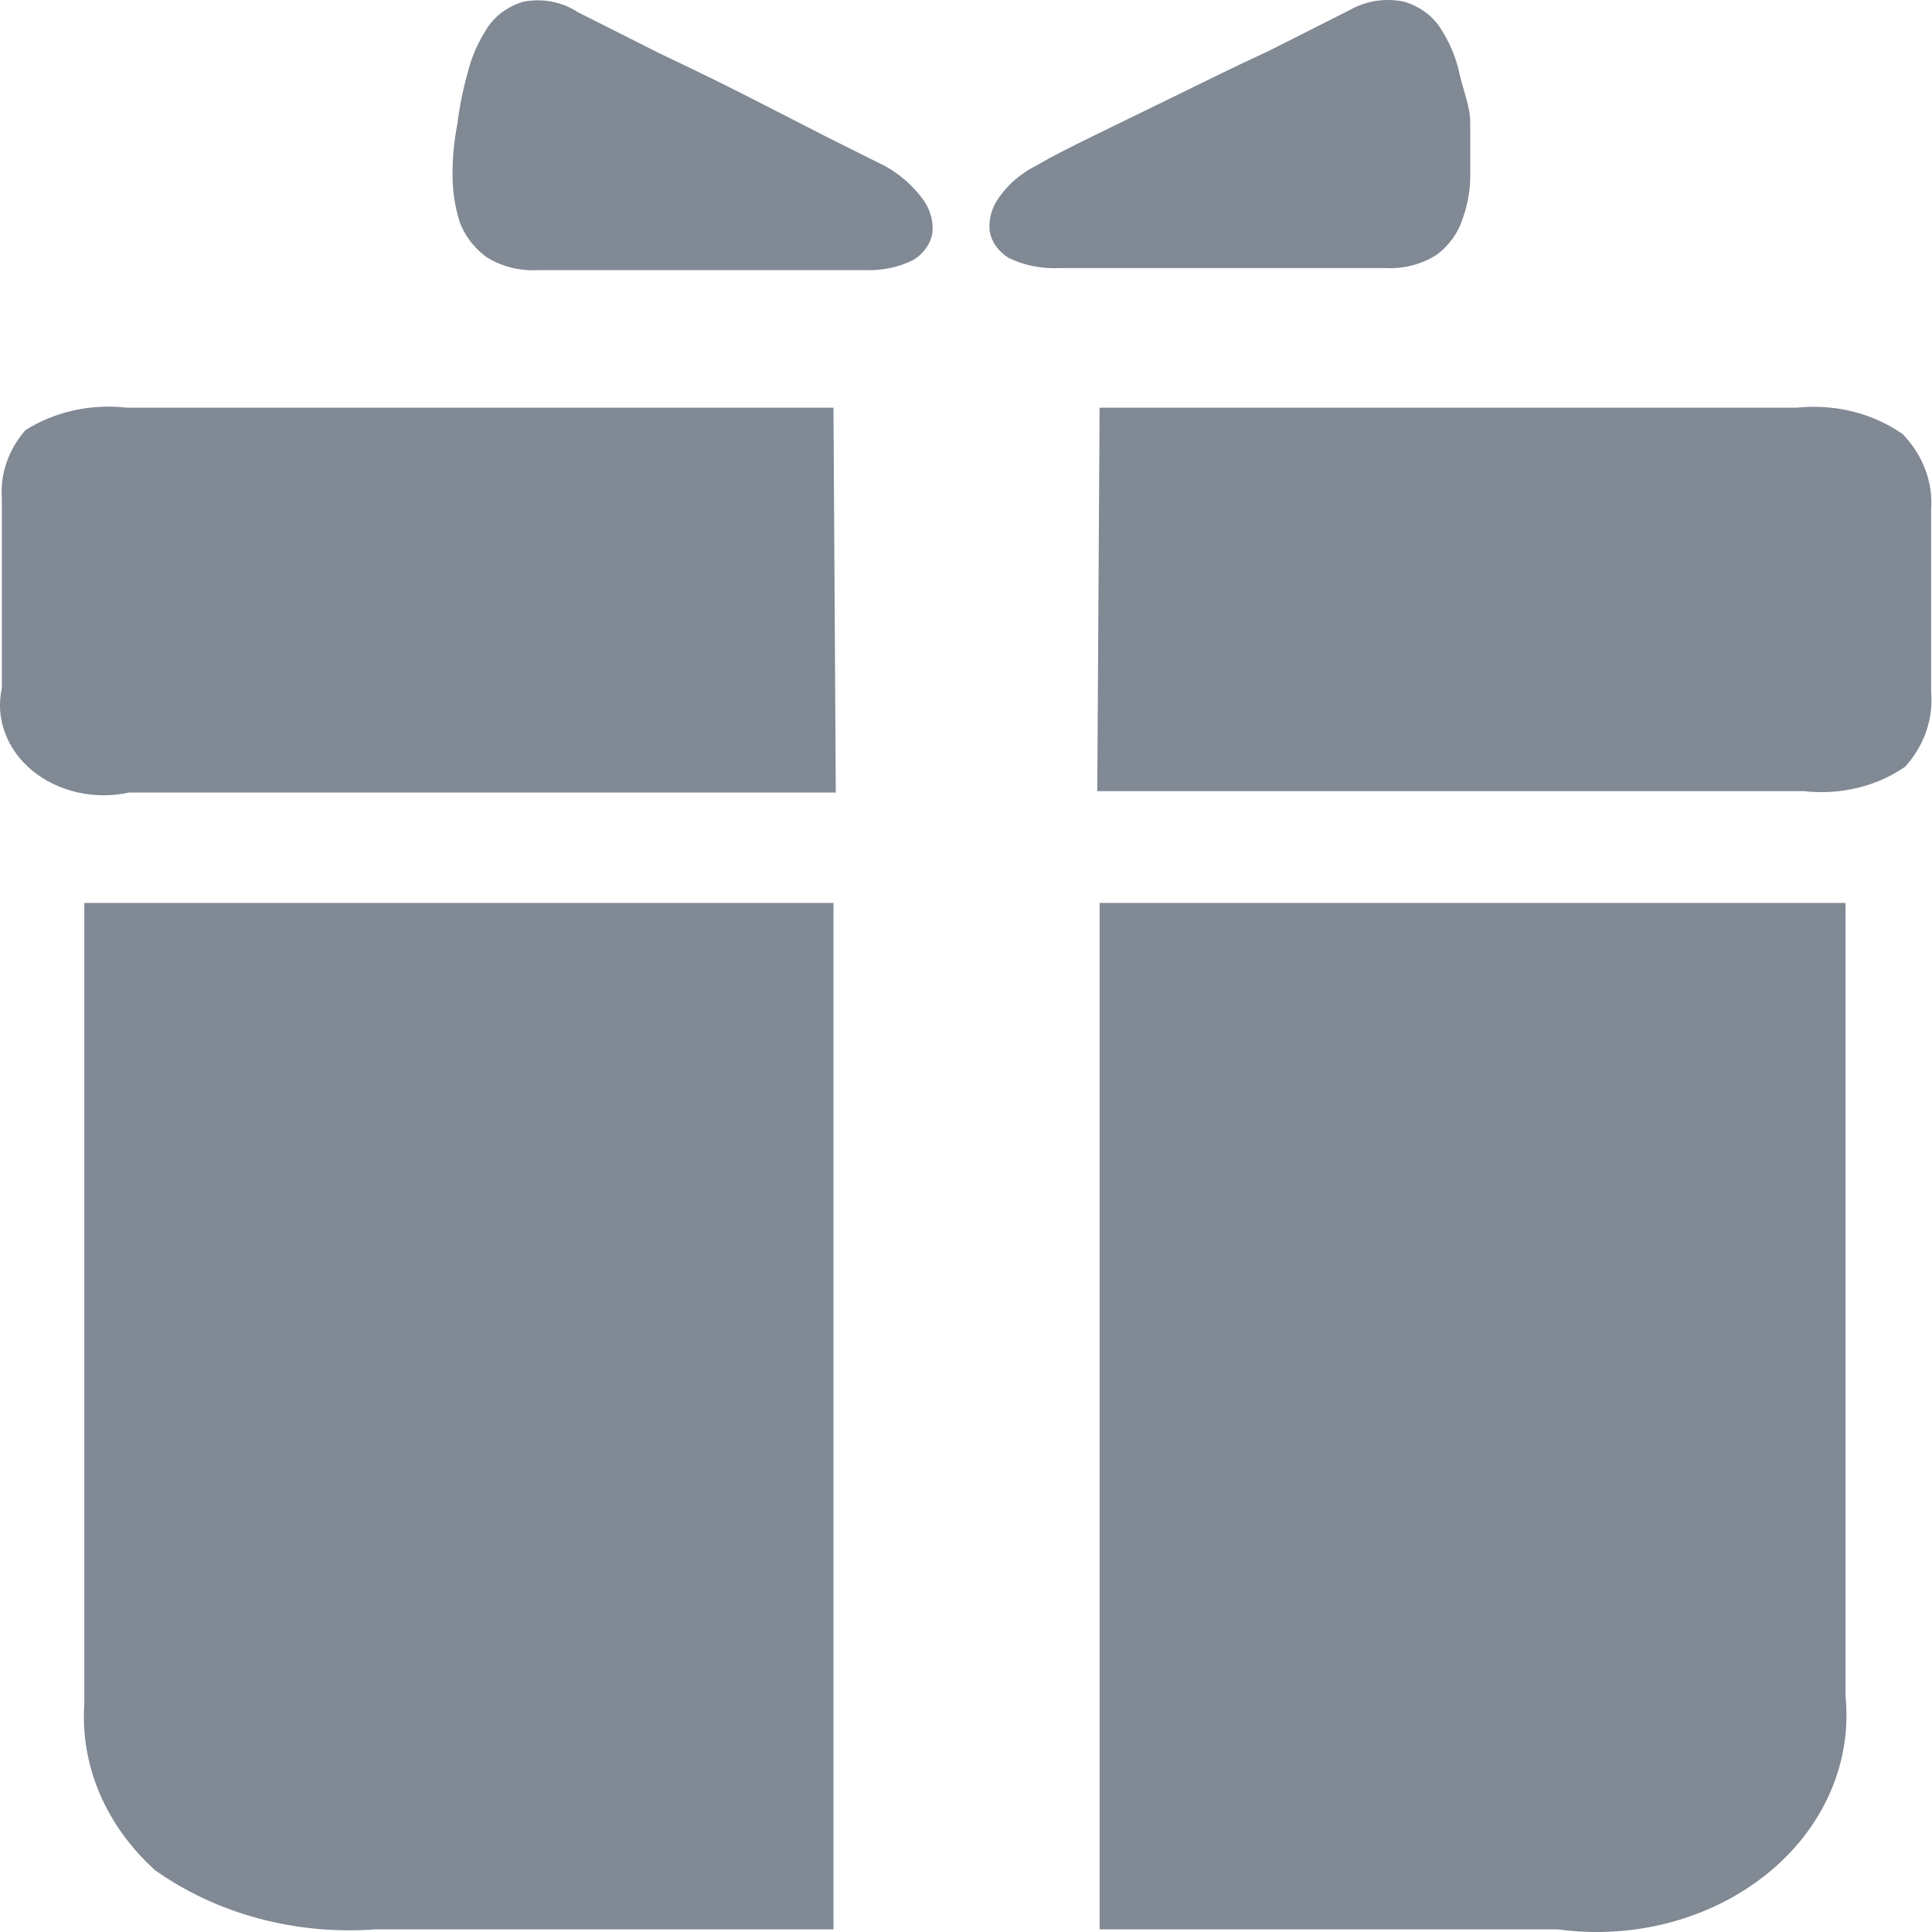
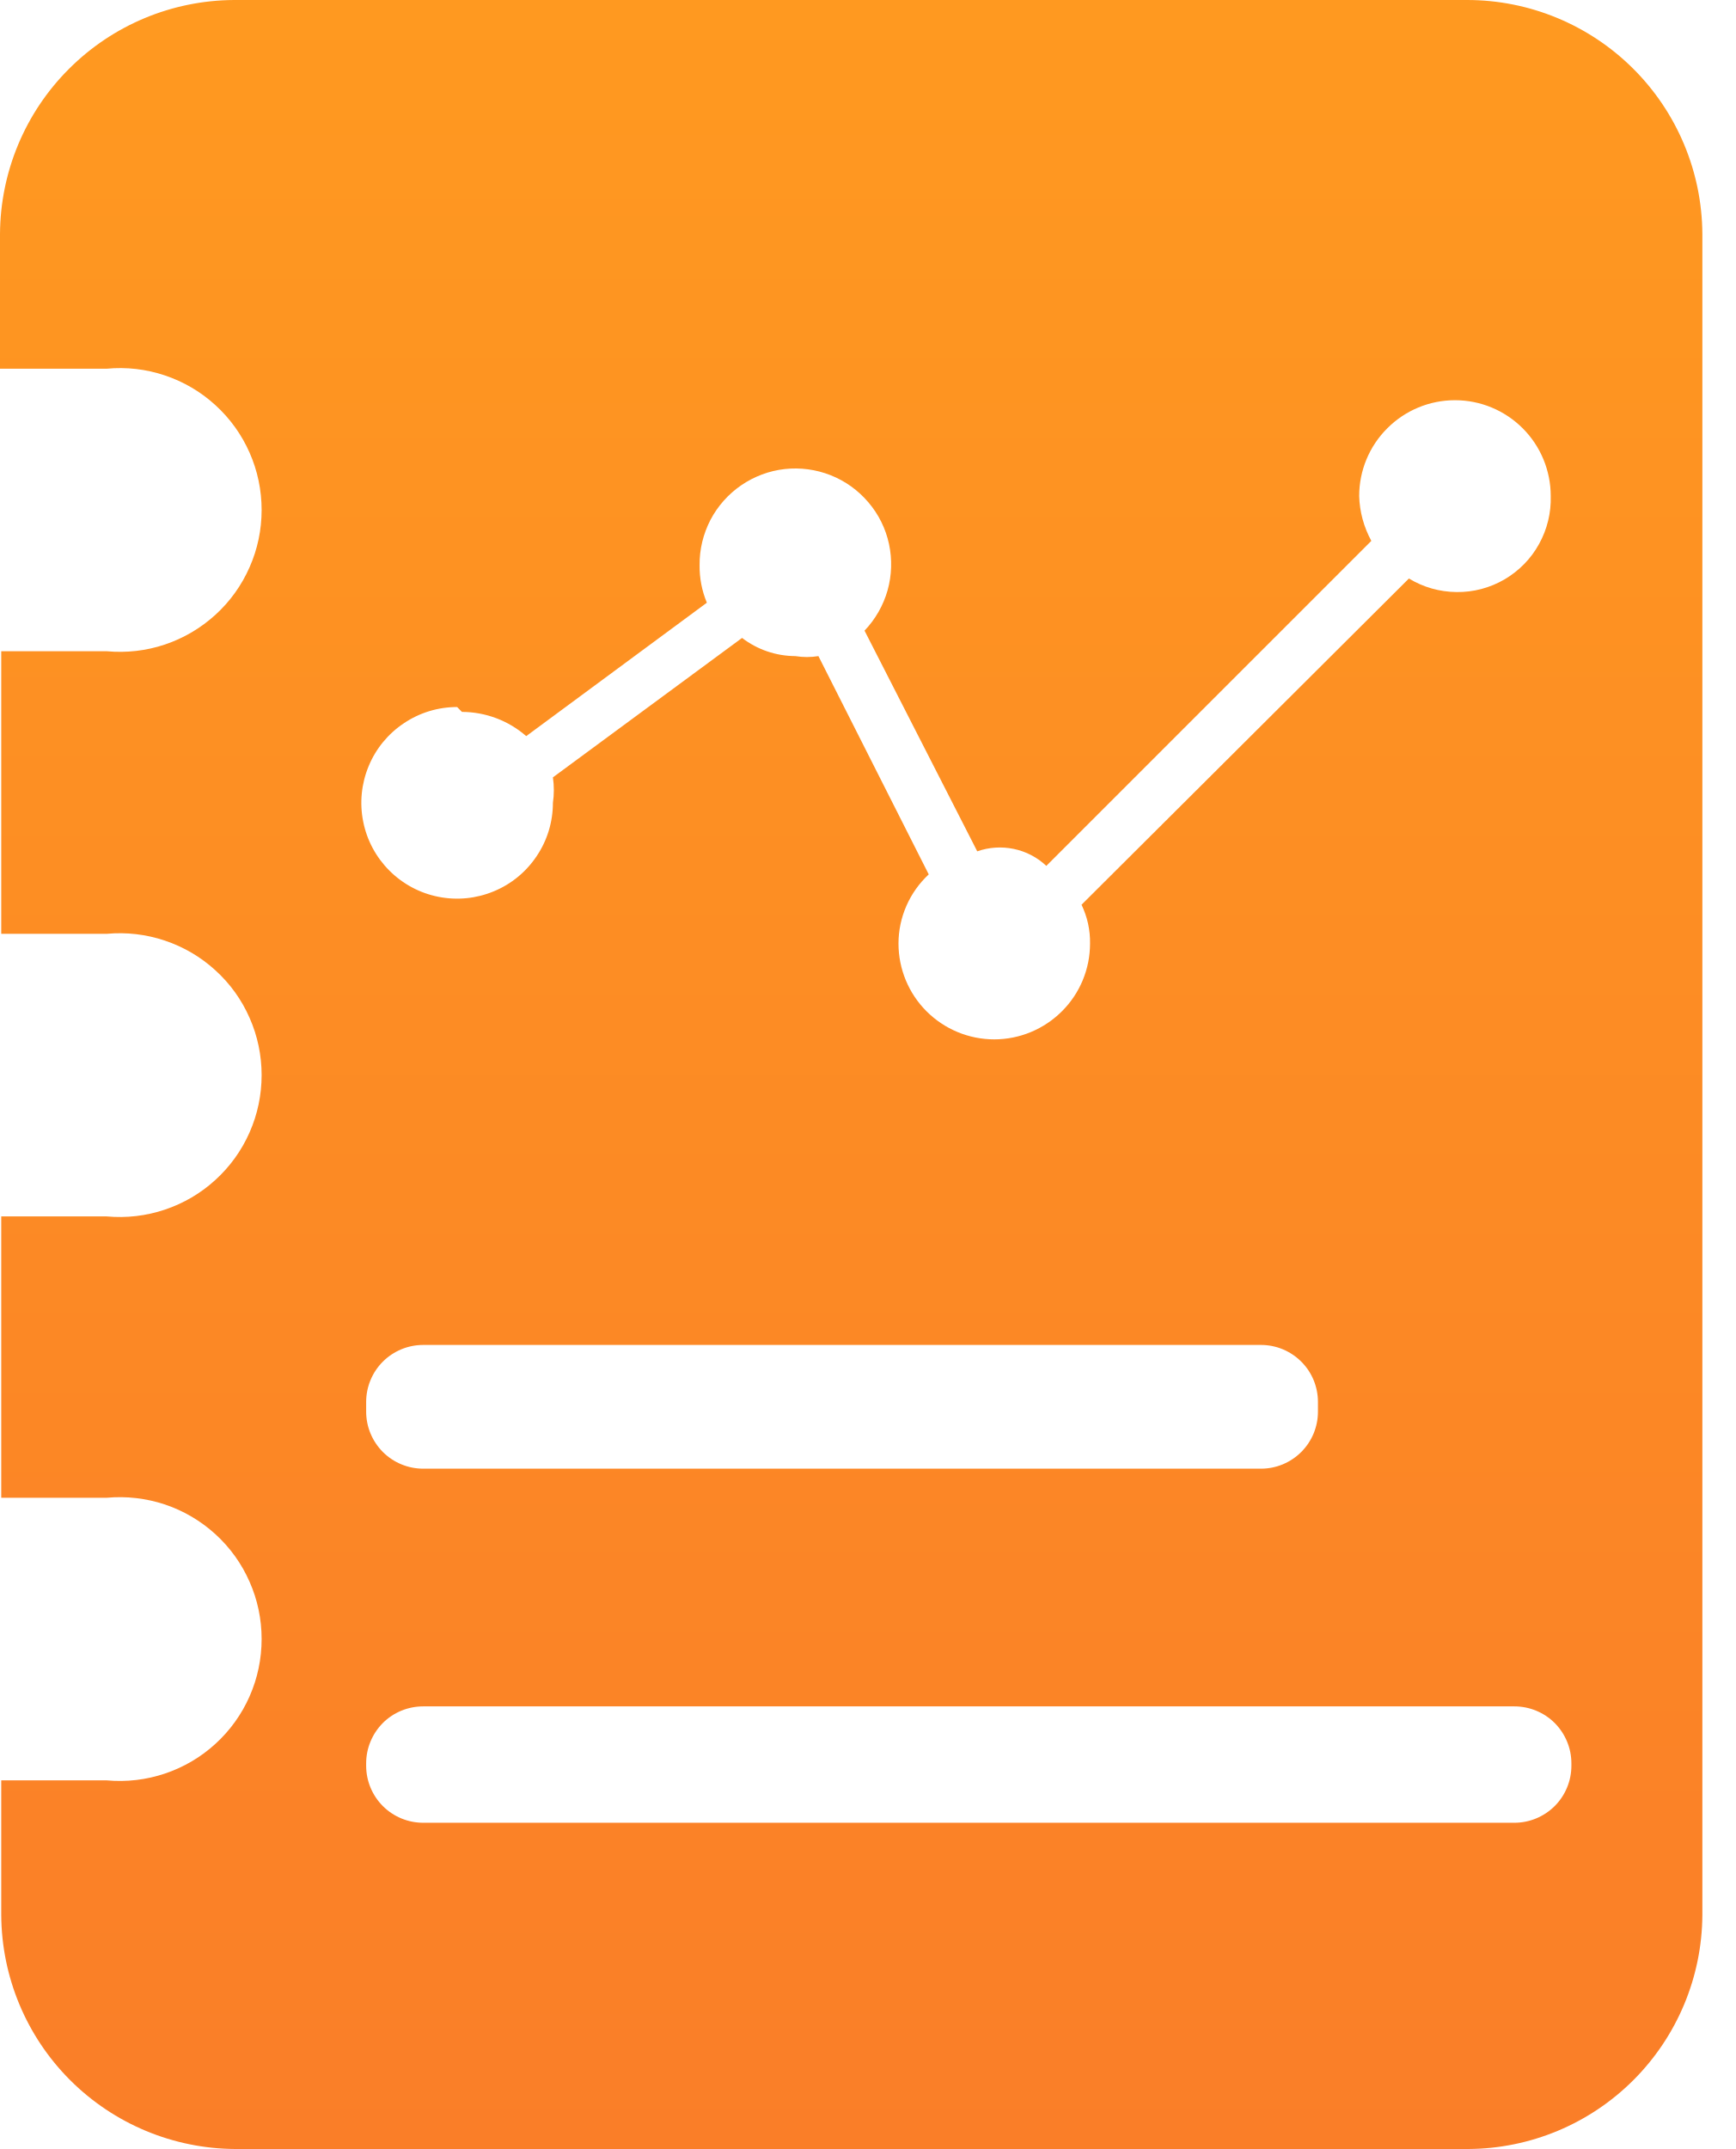
- <svg xmlns="http://www.w3.org/2000/svg" width="20" height="20" viewBox="0 0 20 20" fill="none">
-   <path d="M8.977 2.796H5.571C5.376 2.808 5.183 2.757 5.027 2.655C4.901 2.559 4.808 2.434 4.758 2.296C4.708 2.135 4.683 1.969 4.685 1.802C4.684 1.629 4.701 1.457 4.734 1.287C4.756 1.109 4.791 0.932 4.84 0.758C4.881 0.59 4.952 0.428 5.051 0.279C5.133 0.157 5.263 0.064 5.417 0.018C5.513 -0.001 5.614 -0.002 5.711 0.017C5.808 0.035 5.899 0.071 5.978 0.124L6.831 0.554C7.156 0.709 7.465 0.857 7.766 1.012L8.579 1.428L9.172 1.724C9.325 1.813 9.455 1.928 9.554 2.063C9.631 2.168 9.665 2.292 9.652 2.415C9.642 2.47 9.62 2.523 9.586 2.57C9.553 2.617 9.509 2.658 9.457 2.69C9.301 2.768 9.123 2.805 8.945 2.796H8.977Z" fill="#808994" />
-   <path d="M10.952 2.775H14.334C14.529 2.786 14.722 2.736 14.878 2.634C15.002 2.538 15.092 2.413 15.138 2.274C15.196 2.115 15.224 1.948 15.22 1.781C15.22 1.597 15.22 1.428 15.22 1.266C15.22 1.104 15.146 0.935 15.106 0.751C15.069 0.585 15.001 0.425 14.903 0.279C14.82 0.157 14.691 0.064 14.537 0.018C14.442 -0.003 14.343 -0.005 14.246 0.009C14.15 0.024 14.058 0.055 13.976 0.102L13.123 0.533C12.797 0.681 12.489 0.836 12.171 0.991L11.318 1.407C11.058 1.534 10.863 1.633 10.749 1.703C10.582 1.784 10.442 1.9 10.343 2.042C10.266 2.147 10.232 2.271 10.245 2.394C10.255 2.449 10.277 2.502 10.311 2.549C10.344 2.596 10.388 2.637 10.44 2.669C10.603 2.749 10.79 2.785 10.977 2.775H10.952Z" fill="#808994" />
-   <path d="M8.628 4.22H1.312C0.941 4.178 0.565 4.261 0.263 4.453C0.087 4.655 0.001 4.905 0.019 5.158V7.126C-0.015 7.279 -0.004 7.438 0.052 7.587C0.107 7.737 0.205 7.871 0.336 7.979C0.468 8.086 0.628 8.163 0.803 8.203C0.978 8.242 1.161 8.243 1.336 8.204H8.652L8.628 4.22Z" fill="#808994" />
-   <path d="M11.383 4.22H18.601C18.796 4.2 18.994 4.214 19.182 4.261C19.371 4.308 19.546 4.388 19.698 4.495C19.906 4.712 20.011 4.99 19.991 5.271V7.161C20.016 7.439 19.921 7.716 19.723 7.936C19.577 8.038 19.409 8.113 19.228 8.156C19.048 8.2 18.86 8.211 18.674 8.19H11.359L11.383 4.22Z" fill="#808994" />
-   <path d="M8.628 9.347H0.873V17.632C0.851 17.948 0.904 18.265 1.03 18.562C1.156 18.86 1.352 19.131 1.605 19.36C2.242 19.813 3.059 20.033 3.881 19.973H8.628V9.347Z" fill="#808994" />
-   <path d="M11.383 9.347H19.105V17.561C19.139 17.901 19.084 18.242 18.944 18.56C18.804 18.878 18.582 19.164 18.295 19.396C18.008 19.628 17.664 19.801 17.289 19.901C16.914 20.001 16.518 20.026 16.13 19.973H11.383V9.347Z" fill="#808994" />
+ <svg xmlns="http://www.w3.org/2000/svg" width="21" height="26" viewBox="0 0 21 26" fill="none">
+   <path d="M17.754 2.51548e-10H2.832C2.082 0.004 1.364 0.303 0.834 0.834C0.303 1.364 0.004 2.082 0 2.832V4.461H1.291C1.529 4.438 1.769 4.466 1.995 4.542C2.222 4.618 2.43 4.74 2.606 4.901C2.783 5.062 2.924 5.258 3.02 5.476C3.117 5.695 3.166 5.931 3.166 6.17C3.166 6.409 3.117 6.645 3.02 6.863C2.924 7.082 2.783 7.278 2.606 7.439C2.43 7.599 2.222 7.722 1.995 7.798C1.769 7.874 1.529 7.901 1.291 7.879H0.015V11.298H1.291C1.529 11.276 1.769 11.304 1.995 11.38C2.222 11.456 2.43 11.578 2.606 11.739C2.783 11.899 2.924 12.095 3.02 12.314C3.117 12.532 3.166 12.769 3.166 13.007C3.166 13.246 3.117 13.482 3.02 13.701C2.924 13.919 2.783 14.115 2.606 14.276C2.43 14.437 2.222 14.559 1.995 14.635C1.769 14.711 1.529 14.739 1.291 14.717H0.015V18.121H1.291C1.529 18.099 1.769 18.127 1.995 18.202C2.222 18.278 2.43 18.401 2.606 18.561C2.783 18.722 2.924 18.918 3.02 19.137C3.117 19.355 3.166 19.591 3.166 19.83C3.166 20.069 3.117 20.305 3.02 20.524C2.924 20.742 2.783 20.938 2.606 21.099C2.43 21.26 2.222 21.382 1.995 21.458C1.769 21.534 1.529 21.562 1.291 21.54H0.015V23.168C0.019 23.918 0.318 24.636 0.848 25.166C1.379 25.697 2.097 25.996 2.846 26H17.769C18.518 25.996 19.236 25.697 19.767 25.166C20.297 24.636 20.597 23.918 20.601 23.168V2.832C20.597 2.079 20.295 1.359 19.762 0.829C19.228 0.298 18.506 -9.99561e-06 17.754 2.51548e-10ZM5.59 8.613C5.876 8.614 6.153 8.718 6.368 8.906L8.554 7.292C8.494 7.148 8.464 6.994 8.466 6.837C8.464 6.647 8.51 6.46 8.597 6.291C8.685 6.123 8.813 5.979 8.97 5.871C9.127 5.764 9.307 5.696 9.496 5.675C9.685 5.654 9.876 5.68 10.053 5.75C10.23 5.82 10.386 5.933 10.509 6.078C10.632 6.222 10.718 6.395 10.758 6.581C10.798 6.767 10.792 6.96 10.741 7.142C10.689 7.325 10.593 7.493 10.462 7.63L11.826 10.3C11.968 10.25 12.121 10.24 12.269 10.271C12.417 10.302 12.553 10.373 12.662 10.476L16.595 6.544C16.504 6.377 16.453 6.191 16.448 6.001C16.448 5.694 16.57 5.399 16.788 5.182C17.005 4.964 17.3 4.842 17.607 4.842C17.915 4.842 18.209 4.964 18.427 5.182C18.644 5.399 18.766 5.694 18.766 6.001C18.772 6.204 18.723 6.405 18.624 6.583C18.526 6.761 18.381 6.908 18.205 7.011C18.029 7.113 17.829 7.166 17.626 7.163C17.422 7.161 17.223 7.105 17.05 6.999L13.088 10.946C13.158 11.092 13.194 11.253 13.191 11.415C13.191 11.723 13.069 12.018 12.851 12.235C12.634 12.452 12.339 12.575 12.032 12.575C11.724 12.575 11.429 12.452 11.212 12.235C10.995 12.018 10.873 11.723 10.873 11.415C10.873 11.258 10.906 11.103 10.969 10.959C11.032 10.815 11.124 10.686 11.239 10.579L9.904 7.938C9.812 7.953 9.718 7.953 9.625 7.938C9.392 7.937 9.165 7.86 8.98 7.718L6.691 9.405C6.706 9.507 6.706 9.611 6.691 9.713C6.691 9.943 6.623 10.167 6.495 10.357C6.368 10.548 6.187 10.697 5.975 10.784C5.763 10.872 5.53 10.895 5.305 10.85C5.081 10.806 4.874 10.695 4.712 10.533C4.55 10.371 4.439 10.164 4.395 9.939C4.35 9.715 4.373 9.482 4.461 9.27C4.548 9.058 4.697 8.877 4.888 8.75C5.078 8.622 5.302 8.554 5.532 8.554L5.59 8.613ZM4.431 16.962C4.431 16.779 4.504 16.603 4.633 16.474C4.762 16.345 4.938 16.272 5.121 16.272H15.26C15.443 16.272 15.618 16.345 15.747 16.474C15.877 16.603 15.949 16.779 15.949 16.962V17.079C15.949 17.262 15.877 17.437 15.747 17.567C15.618 17.696 15.443 17.769 15.26 17.769H5.121C4.938 17.769 4.762 17.696 4.633 17.567C4.504 17.437 4.431 17.262 4.431 17.079V16.962ZM19.016 21.363C19.016 21.546 18.943 21.722 18.814 21.851C18.684 21.98 18.509 22.053 18.326 22.053H5.121C4.938 22.053 4.762 21.98 4.633 21.851C4.504 21.722 4.431 21.546 4.431 21.363V21.334C4.431 21.151 4.504 20.976 4.633 20.846C4.762 20.717 4.938 20.645 5.121 20.645H18.326C18.509 20.645 18.684 20.717 18.814 20.846C18.943 20.976 19.016 21.151 19.016 21.334V21.363Z" fill="url(#paint0_linear_1_10589)" />
+   <defs>
+     <linearGradient id="paint0_linear_1_10589" x1="10.3" y1="0" x2="10.3" y2="26" gradientUnits="userSpaceOnUse">
+       <stop stop-color="#FF9920" />
+       <stop offset="1" stop-color="#FA7E28" />
+     </linearGradient>
+   </defs>
</svg>
